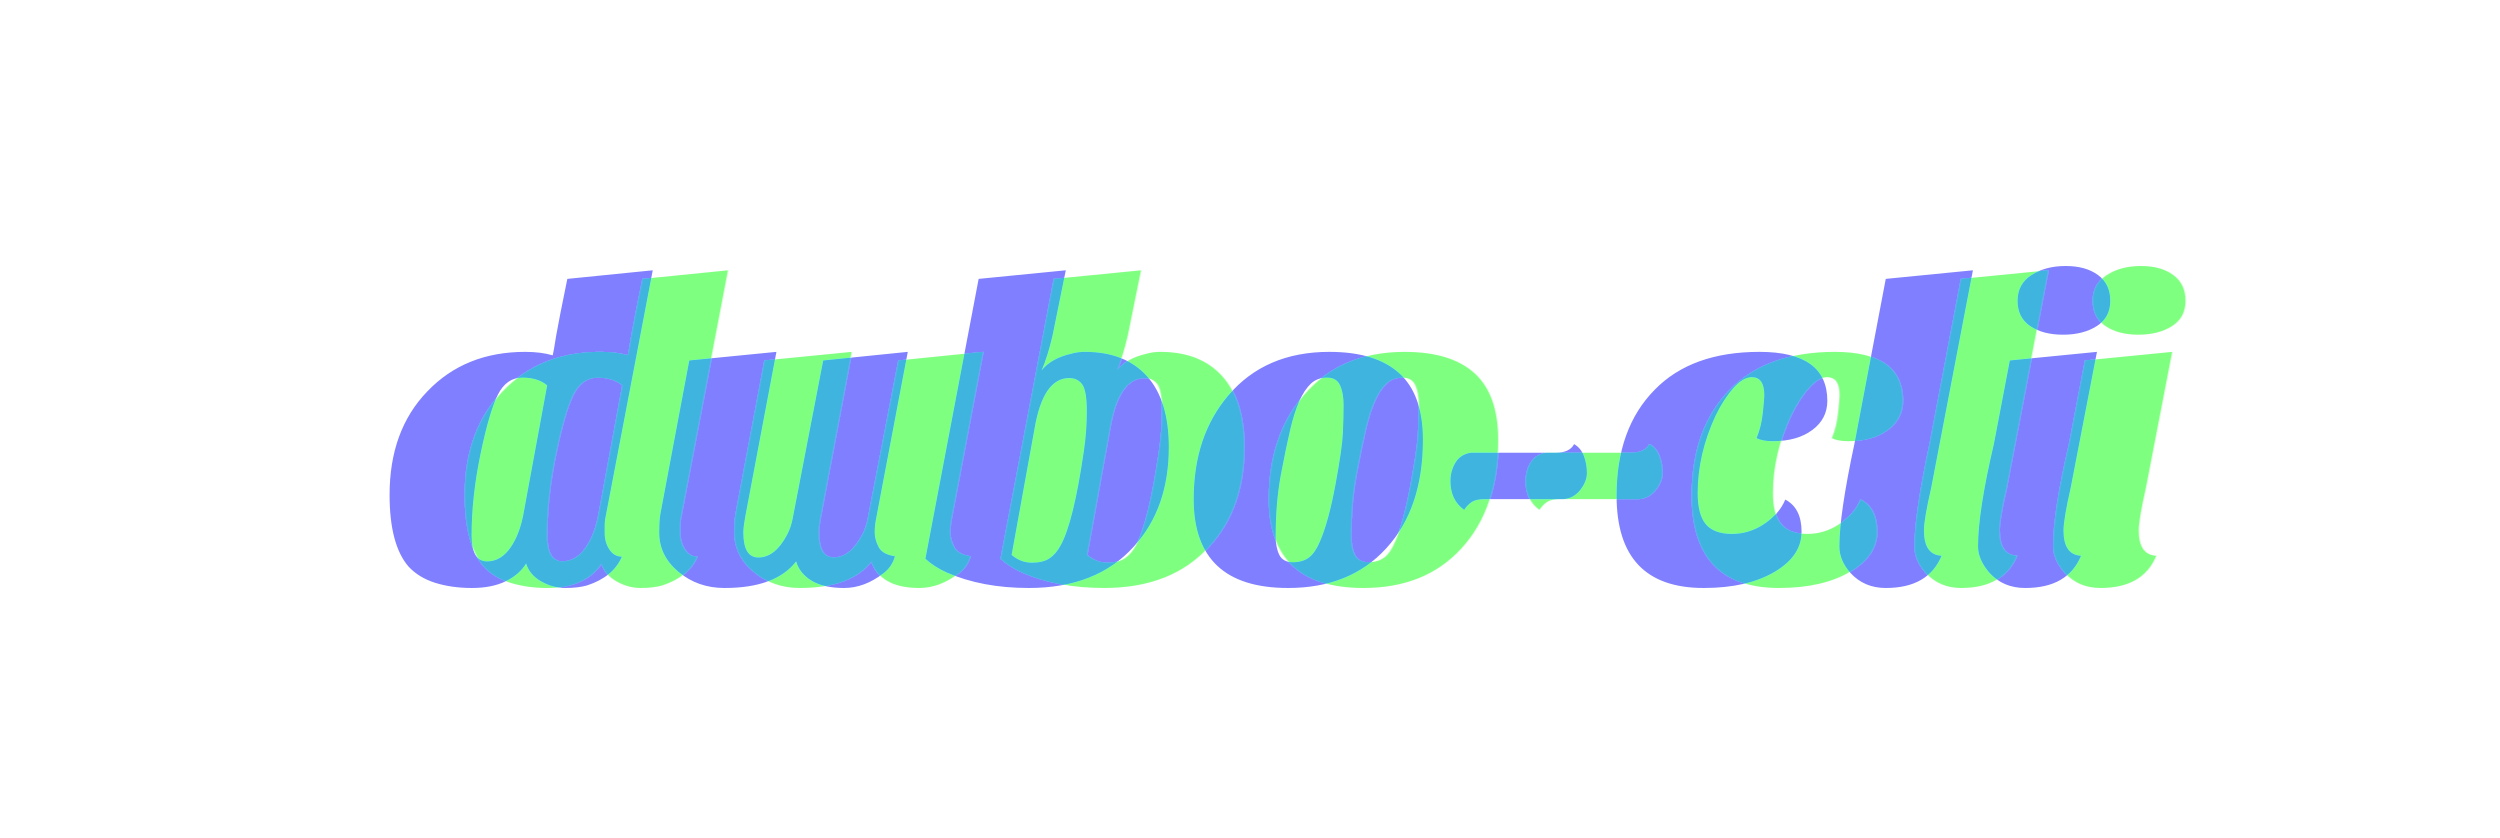
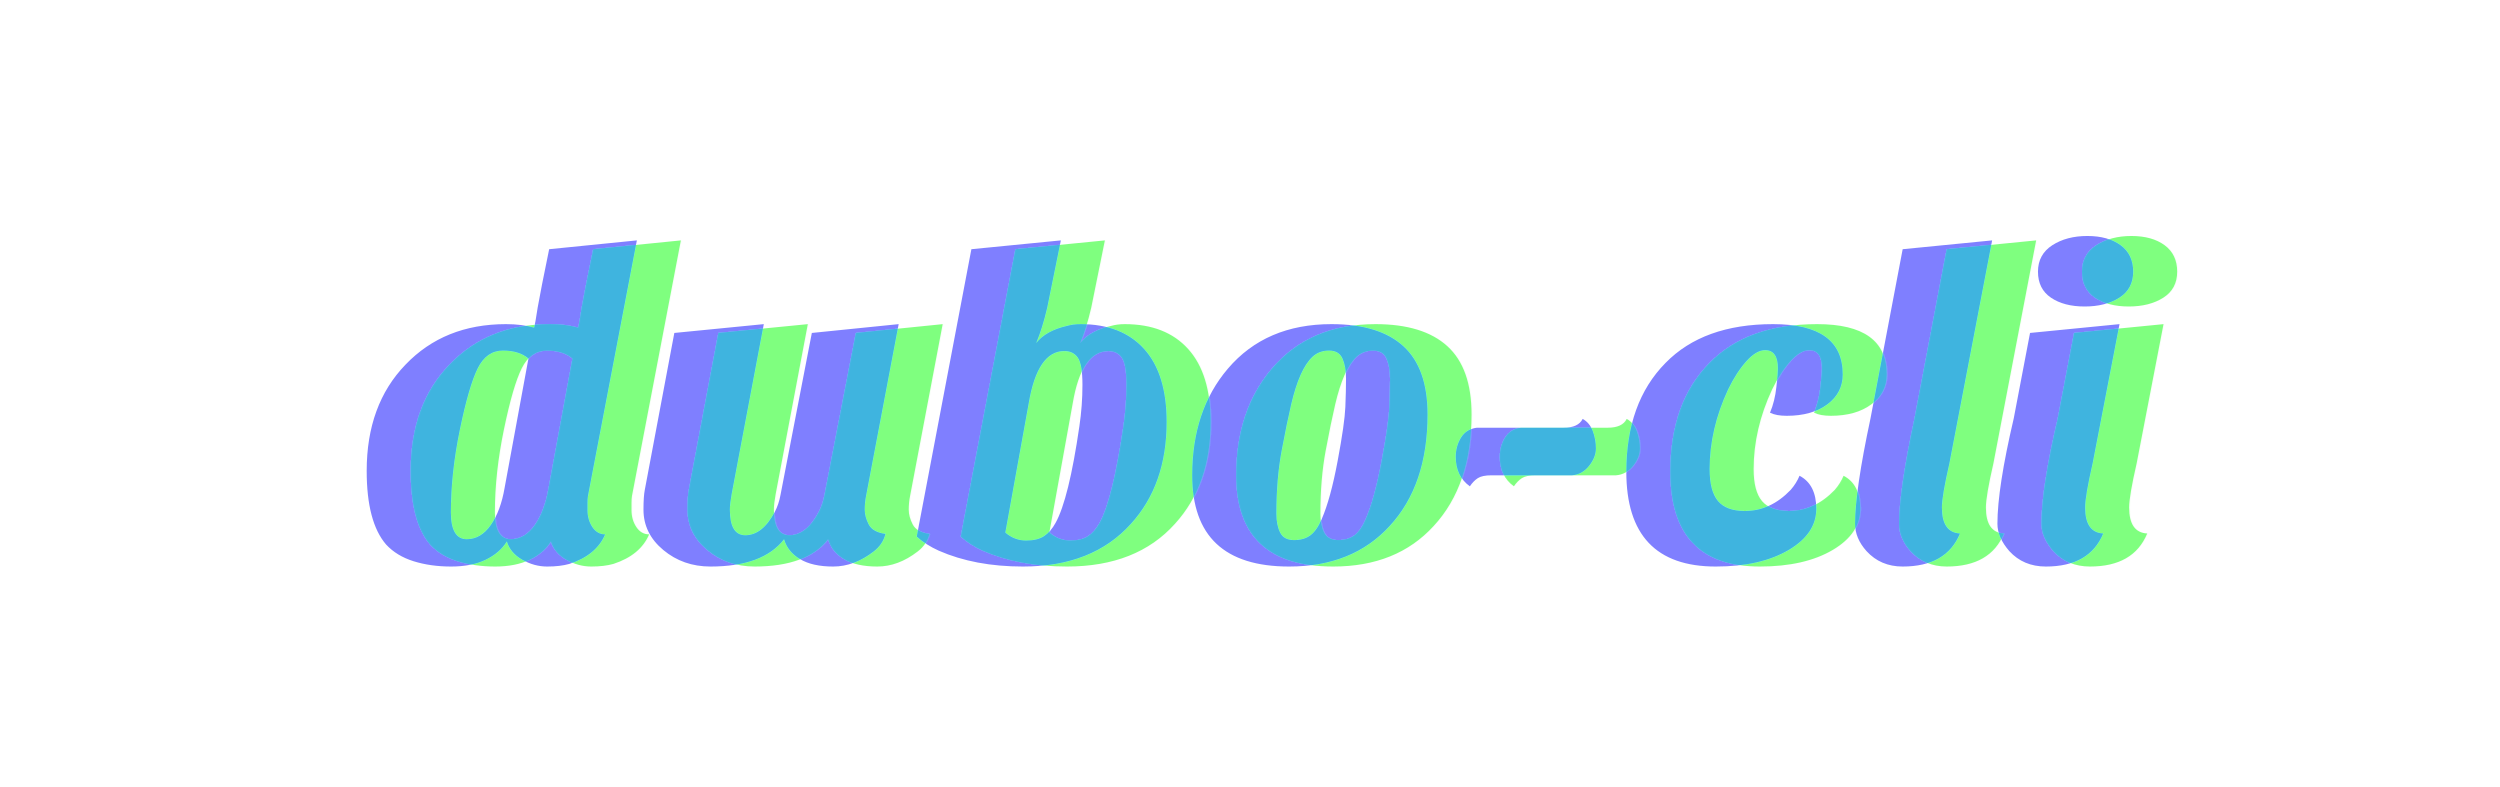
- <svg xmlns="http://www.w3.org/2000/svg" width="331.929px" height="111.184px" viewBox="84.036 19.408 331.929 111.184" style="background: rgba(0, 0, 0, 0);" preserveAspectRatio="xMidYMid">
+ <svg xmlns="http://www.w3.org/2000/svg" width="567.23px" height="178.398px" viewBox="-33.615 -14.199 567.23 178.398" style="background: rgba(0, 0, 0, 0);" preserveAspectRatio="xMidYMid">
  <defs>
    <filter id="editing-offset">
      <feFlood flood-color="rgba(0%,0%,0%,0)" flood-opacity="0.5" result="c1" />
      <feFlood flood-color="#00ff00" flood-opacity="0.5" result="c2" />
      <feFlood flood-color="#0000ff" flood-opacity="0.5" result="c3" />
      <feComposite operator="in" in="c1" in2="SourceAlpha" result="text-c1" />
      <feComposite operator="in" in="c2" in2="SourceAlpha" result="text-c2" />
      <feComposite operator="in" in="c3" in2="SourceAlpha" result="text-c3" />
      <feOffset in="text-c1" dx="-10" dy="0" result="text1" />
      <feOffset in="text-c2" dx="10" dy="0" result="text2" />
      <feOffset in="text-c3" dx="0" dy="0" result="text3" />
      <feMerge>
        <feMergeNode in="text1" />
        <feMergeNode in="text2" />
        <feMergeNode in="text3" />
      </feMerge>
    </filter>
  </defs>
  <g filter="url(#editing-offset)">
-     <g transform="translate(134.8522, 96.33594)">
-       <path d="M18.92-30.21L18.92-30.21L18.92-30.21Q20.98-30.21 22.57-29.75L22.57-29.75L22.57-29.75Q22.63-29.98 22.74-30.61L22.74-30.61L23.03-32.38L23.03-32.38Q23.26-33.52 23.60-35.40L23.60-35.40L24.51-39.90L35.85-41.04L29.53-7.98L29.53-7.98Q29.47-7.64 29.47-7.07L29.47-7.07L29.47-6.16L29.47-6.16Q29.47-4.90 30.10-3.96L30.10-3.96L30.10-3.96Q30.72-3.02 31.75-3.02L31.75-3.02L31.75-3.02Q30.61-0.34 27.13 0.80L27.13 0.80L27.13 0.80Q25.94 1.14 24.25 1.14L24.25 1.14L24.25 1.14Q22.57 1.14 21.03 0.26L21.03 0.26L21.03 0.26Q19.49-0.63 19.04-2.11L19.04-2.11L19.04-2.11Q18.13-0.63 16.30 0.26L16.30 0.26L16.30 0.26Q14.48 1.14 11.83 1.14L11.83 1.14L11.83 1.14Q9.18 1.14 6.98 0.46L6.98 0.46L6.98 0.46Q4.79-0.23 3.42-1.71L3.42-1.71L3.42-1.71Q0.91-4.62 0.91-11.23L0.91-11.23L0.91-11.23Q0.91-19.78 5.93-24.97L5.93-24.97L5.93-24.97Q10.94-30.21 18.92-30.21ZM18.53-26.79L18.53-26.79L18.53-26.79Q16.42-26.79 15.28-24.51L15.28-24.51L15.28-24.51Q14.14-22.23 12.97-16.59L12.97-16.59L12.97-16.59Q11.80-10.94 11.80-5.87L11.80-5.87L11.80-5.87Q11.80-2.39 13.85-2.39L13.85-2.39L13.85-2.39Q15.68-2.39 16.96-4.22L16.96-4.22L16.96-4.22Q18.24-6.04 18.75-9.06L18.75-9.06L21.83-25.76L21.83-25.76Q20.63-26.79 18.53-26.79ZM54.89-2.39L54.89-2.39L54.89-2.39Q52.16 1.14 45.37 1.14L45.37 1.14L45.37 1.14Q41.84 1.14 39.27-1.00L39.27-1.00L39.27-1.00Q36.71-3.14 36.71-6.21L36.71-6.21L36.71-6.21Q36.71-7.92 36.88-8.78L36.88-8.78L40.70-29.07L52.27-30.21L48.11-8.21L48.11-8.21Q47.88-6.95 47.88-6.21L47.88-6.21L47.88-6.21Q47.88-2.91 49.88-2.91L49.88-2.91L49.88-2.91Q52.10-2.91 53.69-5.93L53.69-5.93L53.69-5.93Q54.21-6.90 54.44-8.15L54.44-8.15L58.48-29.07L69.71-30.21L65.49-7.98L65.49-7.98Q65.32-7.13 65.32-6.21L65.32-6.21L65.32-6.21Q65.32-5.30 65.84-4.30L65.84-4.30L65.84-4.30Q66.35-3.31 68.00-3.08L68.00-3.08L68.00-3.08Q67.66-1.71 66.46-0.80L66.46-0.80L66.46-0.80Q63.95 1.14 61.25 1.14L61.25 1.14L61.25 1.14Q58.54 1.14 56.94 0.17L56.94 0.17L56.94 0.17Q55.35-0.80 54.89-2.39ZM72.05-2.74L72.05-2.74L79.12-39.90L90.69-41.04L88.92-32.32L88.92-32.32Q88.29-29.64 87.49-27.76L87.49-27.76L87.49-27.76Q88.75-29.36 91.48-29.98L91.48-29.98L91.48-29.98Q92.28-30.21 93.25-30.21L93.25-30.21L93.25-30.21Q98.55-30.21 101.46-26.99L101.46-26.99L101.46-26.99Q104.37-23.77 104.37-17.56L104.37-17.56L104.37-17.56Q104.37-9.46 99.75-4.39L99.75-4.39L99.75-4.39Q94.79 1.14 85.78 1.14L85.78 1.14L85.78 1.14Q79.57 1.14 74.90-0.91L74.90-0.91L74.90-0.91Q73.24-1.65 72.05-2.74ZM86.53-19.95L83.50-3.25L83.50-3.25Q84.70-2.22 86.18-2.22L86.18-2.22L86.18-2.22Q87.67-2.22 88.52-2.79L88.52-2.79L88.52-2.79Q89.38-3.36 90.00-4.50L90.00-4.50L90.00-4.50Q91.71-7.58 93.08-16.99L93.08-16.99L93.08-16.99Q93.48-19.66 93.48-22.34L93.48-22.34L93.48-22.34Q93.48-25.02 92.88-25.88L92.88-25.88L92.88-25.88Q92.28-26.73 91.14-26.73L91.14-26.73L91.14-26.73Q87.67-26.73 86.53-19.95L86.53-19.95ZM120.21 1.14L120.21 1.14L120.21 1.14Q107.67 1.14 107.67-10.66L107.67-10.66L107.67-10.66Q107.67-19.04 112.29-24.45L112.29-24.45L112.29-24.45Q117.19-30.21 125.69-30.21L125.69-30.21L125.69-30.21Q131.84-30.21 134.98-27.36L134.98-27.36L134.98-27.36Q138.11-24.51 138.11-18.53L138.11-18.53L138.11-18.53Q138.11-9.41 133.21-4.10L133.21-4.10L133.21-4.10Q128.42 1.14 120.21 1.14ZM121.69-23.66L121.69-23.66L121.69-23.66Q121.01-22.12 120.47-19.81L120.47-19.81L120.47-19.81Q119.93-17.50 119.24-13.85L119.24-13.85L119.24-13.85Q118.56-10.20 118.56-5.70L118.56-5.70L118.56-5.70Q118.56-4.22 119.04-3.25L119.04-3.25L119.04-3.25Q119.53-2.28 120.84-2.28L120.84-2.28L120.84-2.28Q122.15-2.28 122.98-2.91L122.98-2.91L122.98-2.91Q123.80-3.53 124.43-5.02L124.43-5.02L124.43-5.02Q125.57-7.64 126.48-12.51L126.48-12.51L126.48-12.51Q127.39-17.39 127.48-19.49L127.48-19.49L127.48-19.49Q127.57-21.60 127.57-23.17L127.57-23.17L127.57-23.17Q127.57-24.74 127.11-25.76L127.11-25.76L127.11-25.76Q126.65-26.79 125.37-26.79L125.37-26.79L125.37-26.79Q124.09-26.79 123.23-25.99L123.23-25.99L123.23-25.99Q122.38-25.19 121.69-23.66ZM143.58-9.23L143.58-9.23L143.58-9.23Q141.76-10.54 141.76-13.05L141.76-13.05L141.76-13.05Q141.76-14.42 142.44-15.53L142.44-15.53L142.44-15.53Q143.13-16.64 144.50-16.82L144.50-16.82L155.72-16.82L155.72-16.82Q157.60-16.82 158.18-17.96L158.18-17.96L158.18-17.96Q159.09-17.44 159.49-16.36L159.49-16.36L159.49-16.36Q159.88-15.28 159.88-14.14L159.88-14.14L159.88-14.14Q159.88-13.00 159.00-11.88L159.00-11.88L159.00-11.88Q158.12-10.77 156.81-10.66L156.81-10.66L146.38-10.66L146.38-10.66Q145.18-10.66 144.61-10.29L144.61-10.29L144.61-10.29Q144.04-9.92 143.58-9.23ZM191.80-23.71L191.80-23.71L191.80-23.71Q191.80-21.32 189.81-19.84L189.81-19.84L189.81-19.84Q187.81-18.35 184.57-18.35L184.57-18.35L184.57-18.35Q183.20-18.35 182.40-18.75L182.40-18.75L182.40-18.75Q183.03-20.23 183.23-22.09L183.23-22.09L183.23-22.09Q183.43-23.94 183.43-24.45L183.43-24.45L183.43-24.45Q183.43-26.85 181.77-26.85L181.77-26.85L181.77-26.85Q180.63-26.85 179.35-25.42L179.35-25.42L179.35-25.42Q178.07-24.00 176.98-21.77L176.98-21.77L176.98-21.77Q174.59-16.64 174.59-11.46L174.59-11.46L174.59-11.46Q174.59-8.61 175.67-7.32L175.67-7.32L175.67-7.32Q176.76-6.04 179.15-6.04L179.15-6.04L179.15-6.04Q182.46-6.04 185.08-8.78L185.08-8.78L185.08-8.78Q185.82-9.63 186.22-10.60L186.22-10.60L186.22-10.60Q188.38-9.46 188.38-6.33L188.38-6.33L188.38-6.33Q188.38-3.14 184.85-1.03L184.85-1.03L184.85-1.03Q181.20 1.14 175.39 1.14L175.39 1.14L175.39 1.14Q163.82 1.14 163.82-11.12L163.82-11.12L163.82-11.12Q163.82-20.06 168.89-25.19L168.89-25.19L168.89-25.19Q173.79-30.21 182.80-30.21L182.80-30.21L182.80-30.21Q191.80-30.21 191.80-23.71ZM206.97-3.14L206.97-3.14L206.97-3.14Q205.20 1.14 199.56 1.14L199.56 1.14L199.56 1.14Q196.71 1.14 194.88-0.85L194.88-0.85L194.88-0.85Q193.40-2.51 193.40-4.39L193.40-4.39L193.40-4.39Q193.40-8.66 195.40-18.01L195.40-18.01L199.56-39.90L211.13-41.04L205.60-12.20L205.60-12.20Q204.63-7.98 204.63-6.50L204.63-6.50L204.63-6.50Q204.63-3.25 206.97-3.14ZM225.49-3.14L225.49-3.14L225.49-3.14Q223.72 1.14 218.08 1.14L218.08 1.14L218.08 1.14Q215.17 1.14 213.35-0.85L213.35-0.85L213.35-0.85Q211.81-2.62 211.81-4.39L211.81-4.39L211.81-4.39Q211.81-9.01 213.92-18.01L213.92-18.01L216.03-29.07L227.60-30.21L224.12-12.20L224.12-12.20Q223.16-7.98 223.16-6.50L223.16-6.50L223.16-6.50Q223.16-3.25 225.49-3.14ZM217.06-36.99L217.06-36.99L217.06-36.99Q217.06-39.22 218.91-40.41L218.91-40.41L218.91-40.41Q220.76-41.61 223.44-41.61L223.44-41.61L223.44-41.61Q226.12-41.61 227.74-40.41L227.74-40.41L227.74-40.41Q229.37-39.22 229.37-36.99L229.37-36.99L229.37-36.99Q229.37-34.77 227.57-33.63L227.57-33.63L227.57-33.63Q225.78-32.49 223.10-32.49L223.10-32.49L223.10-32.49Q220.42-32.49 218.74-33.63L218.74-33.63L218.74-33.63Q217.06-34.77 217.06-36.99Z" />
+     <g transform="translate(47.98438, 112.3438)">
+       <path d="M33.20-53L33.20-53L33.20-53Q36.80-53 39.60-52.20L39.60-52.20L39.60-52.20Q39.70-52.60 39.90-53.70L39.90-53.70L40.40-56.80L40.40-56.80Q40.80-58.80 41.40-62.10L41.40-62.10L43-70L62.90-72L51.80-14L51.80-14Q51.70-13.40 51.70-12.40L51.70-12.40L51.70-10.80L51.70-10.80Q51.70-8.60 52.80-6.95L52.80-6.95L52.80-6.95Q53.90-5.30 55.70-5.30L55.70-5.30L55.70-5.30Q53.70-0.60 47.60 1.40L47.60 1.40L47.60 1.40Q45.50 2 42.55 2L42.55 2L42.55 2Q39.60 2 36.90 0.45L36.90 0.45L36.90 0.45Q34.20-1.10 33.40-3.70L33.40-3.70L33.40-3.70Q31.80-1.10 28.60 0.45L28.60 0.45L28.60 0.45Q25.40 2 20.75 2L20.75 2L20.75 2Q16.10 2 12.25 0.80L12.25 0.80L12.25 0.80Q8.40-0.40 6-3L6-3L6-3Q1.60-8.10 1.60-19.70L1.60-19.70L1.60-19.70Q1.60-34.70 10.40-43.80L10.40-43.80L10.40-43.80Q19.20-53 33.20-53ZM32.50-47L32.50-47L32.50-47Q28.80-47 26.80-43L26.80-43L26.80-43Q24.80-39 22.75-29.10L22.75-29.10L22.75-29.10Q20.70-19.20 20.70-10.30L20.70-10.30L20.70-10.30Q20.70-4.20 24.30-4.20L24.30-4.20L24.30-4.20Q27.50-4.20 29.75-7.40L29.75-7.40L29.75-7.40Q32-10.60 32.90-15.90L32.90-15.90L38.30-45.20L38.30-45.20Q36.20-47 32.50-47ZM96.30-4.20L96.30-4.20L96.30-4.20Q91.50 2 79.60 2L79.60 2L79.60 2Q73.40 2 68.90-1.75L68.90-1.75L68.90-1.75Q64.40-5.50 64.40-10.90L64.40-10.90L64.40-10.90Q64.40-13.90 64.70-15.40L64.70-15.40L71.40-51L91.70-53L84.40-14.40L84.40-14.40Q84-12.20 84-10.90L84-10.90L84-10.90Q84-5.10 87.50-5.10L87.50-5.10L87.50-5.10Q91.40-5.10 94.20-10.40L94.20-10.40L94.20-10.40Q95.10-12.10 95.50-14.30L95.50-14.30L102.60-51L122.30-53L114.90-14L114.90-14Q114.60-12.50 114.60-10.90L114.60-10.90L114.60-10.90Q114.60-9.30 115.50-7.55L115.50-7.55L115.50-7.55Q116.40-5.80 119.30-5.40L119.30-5.40L119.30-5.40Q118.70-3 116.60-1.40L116.60-1.40L116.60-1.40Q112.20 2 107.45 2L107.45 2L107.45 2Q102.70 2 99.90 0.30L99.90 0.30L99.90 0.30Q97.10-1.40 96.30-4.20ZM126.40-4.80L126.40-4.80L138.80-70L159.10-72L156-56.70L156-56.70Q154.90-52 153.50-48.70L153.50-48.70L153.50-48.70Q155.70-51.50 160.50-52.60L160.50-52.60L160.50-52.60Q161.90-53 163.60-53L163.60-53L163.60-53Q172.90-53 178-47.35L178-47.35L178-47.35Q183.10-41.70 183.10-30.80L183.10-30.80L183.10-30.80Q183.10-16.60 175-7.70L175-7.70L175-7.70Q166.30 2 150.50 2L150.50 2L150.50 2Q139.60 2 131.40-1.60L131.40-1.60L131.40-1.60Q128.50-2.90 126.40-4.80ZM151.80-35L146.50-5.70L146.50-5.70Q148.60-3.90 151.20-3.90L151.20-3.90L151.20-3.90Q153.80-3.90 155.30-4.90L155.30-4.90L155.30-4.90Q156.80-5.90 157.90-7.90L157.90-7.90L157.90-7.90Q160.90-13.30 163.30-29.80L163.30-29.80L163.30-29.80Q164-34.50 164-39.20L164-39.20L164-39.20Q164-43.90 162.95-45.40L162.95-45.40L162.95-45.40Q161.90-46.90 159.90-46.90L159.90-46.90L159.90-46.90Q153.80-46.90 151.80-35L151.80-35ZM210.90 2L210.90 2L210.90 2Q188.90 2 188.90-18.70L188.90-18.70L188.90-18.70Q188.90-33.40 197-42.90L197-42.90L197-42.90Q205.60-53 220.50-53L220.50-53L220.50-53Q231.30-53 236.80-48L236.80-48L236.80-48Q242.30-43 242.30-32.50L242.30-32.50L242.30-32.50Q242.30-16.50 233.70-7.20L233.70-7.20L233.70-7.20Q225.30 2 210.90 2ZM213.50-41.50L213.50-41.50L213.50-41.50Q212.30-38.80 211.35-34.75L211.35-34.75L211.35-34.75Q210.40-30.70 209.20-24.30L209.20-24.30L209.20-24.30Q208-17.90 208-10L208-10L208-10Q208-7.40 208.85-5.70L208.85-5.70L208.85-5.70Q209.70-4 212-4L212-4L212-4Q214.30-4 215.75-5.10L215.75-5.10L215.75-5.10Q217.20-6.20 218.30-8.80L218.30-8.80L218.30-8.80Q220.30-13.40 221.90-21.95L221.90-21.95L221.90-21.95Q223.50-30.50 223.65-34.20L223.65-34.20L223.65-34.20Q223.80-37.90 223.80-40.65L223.80-40.65L223.80-40.65Q223.80-43.40 223-45.20L223-45.20L223-45.20Q222.20-47 219.95-47L219.95-47L219.95-47Q217.70-47 216.20-45.60L216.20-45.60L216.20-45.60Q214.70-44.20 213.50-41.50ZM251.90-16.20L251.90-16.20L251.90-16.20Q248.70-18.50 248.70-22.90L248.70-22.90L248.70-22.90Q248.70-25.30 249.90-27.25L249.90-27.25L249.90-27.25Q251.10-29.20 253.50-29.50L253.50-29.50L273.20-29.50L273.20-29.50Q276.50-29.50 277.50-31.50L277.50-31.50L277.50-31.50Q279.10-30.60 279.80-28.70L279.80-28.70L279.80-28.70Q280.50-26.80 280.50-24.80L280.50-24.80L280.50-24.80Q280.50-22.80 278.95-20.85L278.95-20.85L278.95-20.85Q277.40-18.90 275.10-18.70L275.10-18.70L256.80-18.70L256.80-18.70Q254.70-18.70 253.70-18.05L253.70-18.05L253.70-18.05Q252.70-17.40 251.90-16.20ZM336.50-41.60L336.50-41.60L336.50-41.60Q336.50-37.40 333-34.80L333-34.80L333-34.80Q329.50-32.20 323.80-32.20L323.80-32.20L323.80-32.20Q321.40-32.20 320-32.90L320-32.90L320-32.90Q321.10-35.50 321.45-38.75L321.45-38.75L321.45-38.75Q321.80-42 321.80-42.90L321.80-42.90L321.80-42.90Q321.80-47.10 318.90-47.10L318.90-47.10L318.90-47.10Q316.90-47.10 314.65-44.60L314.65-44.60L314.65-44.60Q312.40-42.10 310.50-38.20L310.50-38.20L310.50-38.20Q306.30-29.20 306.30-20.10L306.30-20.10L306.30-20.10Q306.30-15.10 308.20-12.85L308.20-12.85L308.20-12.85Q310.10-10.60 314.30-10.60L314.30-10.60L314.30-10.60Q320.10-10.60 324.70-15.40L324.70-15.40L324.70-15.40Q326-16.90 326.70-18.60L326.70-18.60L326.70-18.60Q330.50-16.60 330.50-11.10L330.50-11.10L330.50-11.10Q330.50-5.50 324.30-1.80L324.30-1.80L324.30-1.80Q317.90 2 307.70 2L307.70 2L307.70 2Q287.40 2 287.40-19.50L287.40-19.50L287.40-19.50Q287.40-35.20 296.30-44.20L296.30-44.20L296.30-44.20Q304.90-53 320.70-53L320.70-53L320.70-53Q336.50-53 336.50-41.60ZM363.10-5.50L363.10-5.50L363.10-5.50Q360 2 350.10 2L350.10 2L350.10 2Q345.10 2 341.90-1.50L341.90-1.50L341.90-1.50Q339.30-4.40 339.30-7.70L339.30-7.70L339.30-7.70Q339.30-15.20 342.80-31.60L342.80-31.60L350.10-70L370.40-72L360.70-21.40L360.70-21.40Q359-14 359-11.40L359-11.40L359-11.40Q359-5.70 363.10-5.50ZM395.60-5.50L395.60-5.50L395.60-5.50Q392.50 2 382.60 2L382.60 2L382.60 2Q377.50 2 374.30-1.50L374.30-1.50L374.30-1.50Q371.60-4.60 371.60-7.70L371.60-7.70L371.60-7.70Q371.60-15.80 375.30-31.60L375.30-31.60L379-51L399.30-53L393.20-21.40L393.20-21.40Q391.50-14 391.50-11.40L391.50-11.40L391.50-11.40Q391.50-5.70 395.60-5.50ZM380.80-64.90L380.80-64.90L380.80-64.90Q380.80-68.80 384.05-70.90L384.05-70.90L384.05-70.90Q387.30-73 392-73L392-73L392-73Q396.70-73 399.55-70.90L399.55-70.90L399.55-70.90Q402.40-68.80 402.40-64.90L402.40-64.90L402.40-64.90Q402.40-61 399.25-59L399.25-59L399.25-59Q396.10-57 391.40-57L391.40-57L391.40-57Q386.70-57 383.75-59L383.75-59L383.75-59Q380.80-61 380.80-64.90Z" />
    </g>
  </g>
  <style>text {
  font-size: 64px;
  font-family: Arial Black;
  dominant-baseline: central;
  text-anchor: middle;
}</style>
</svg>
